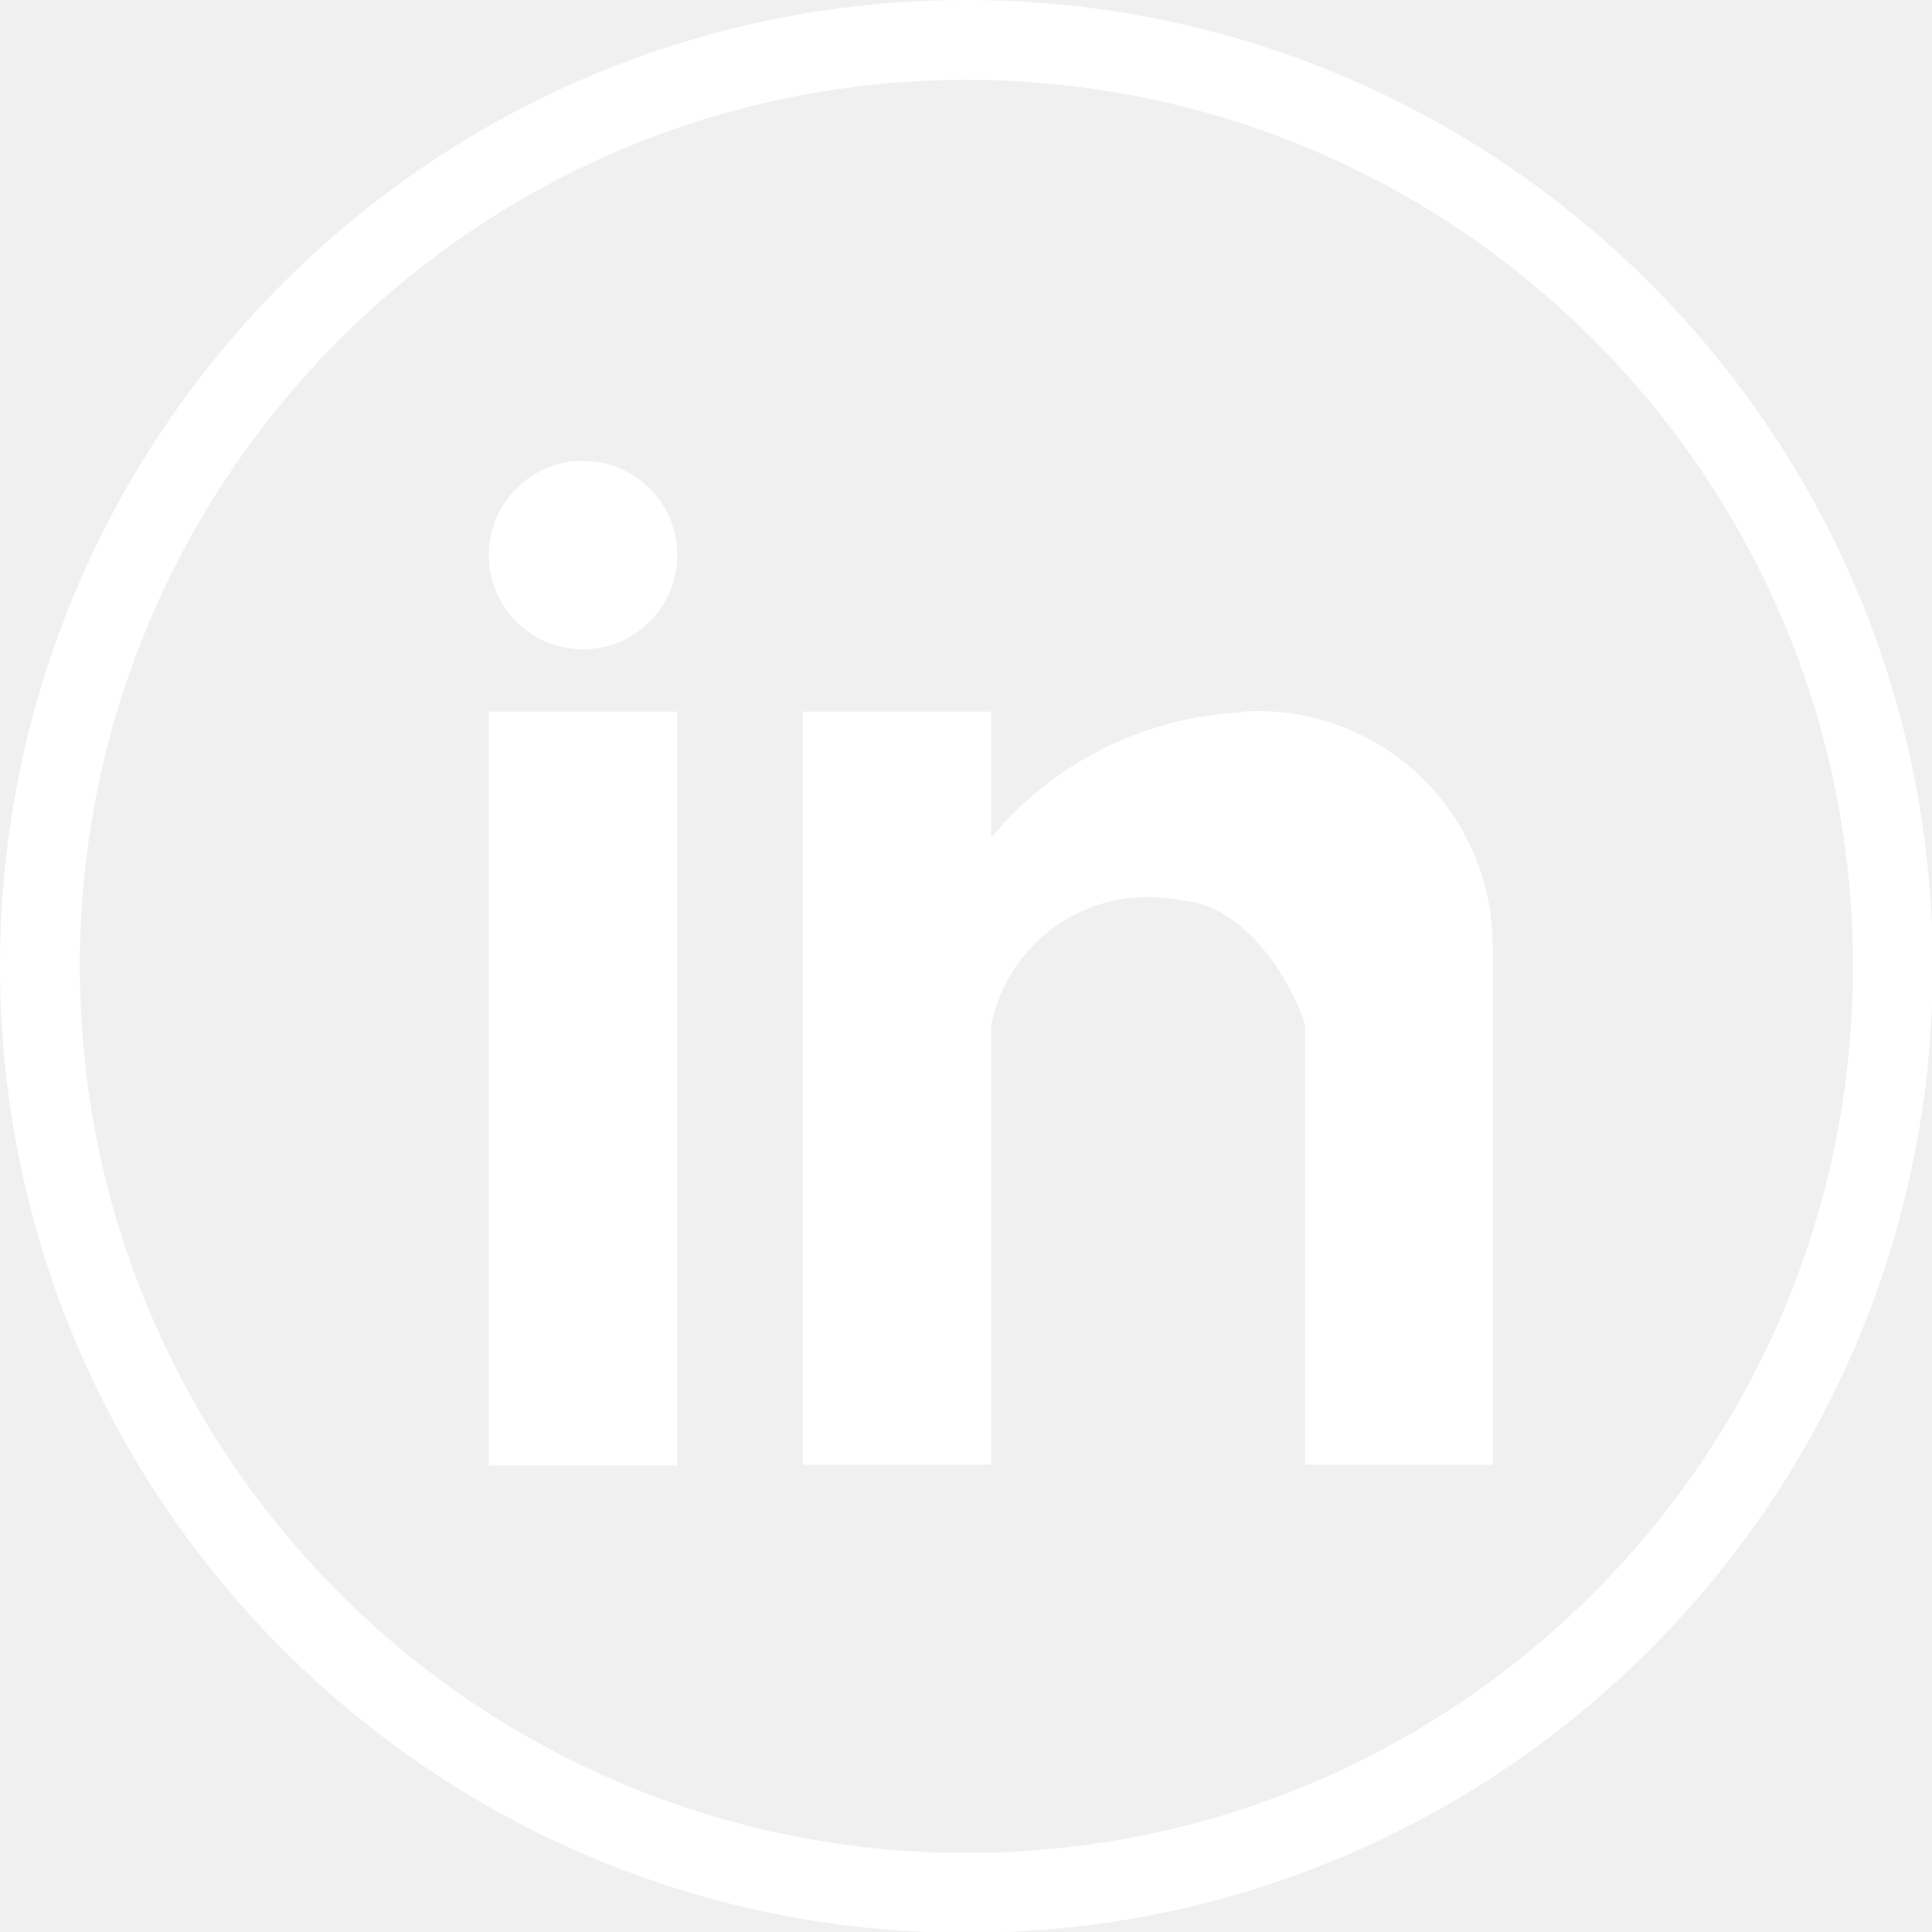
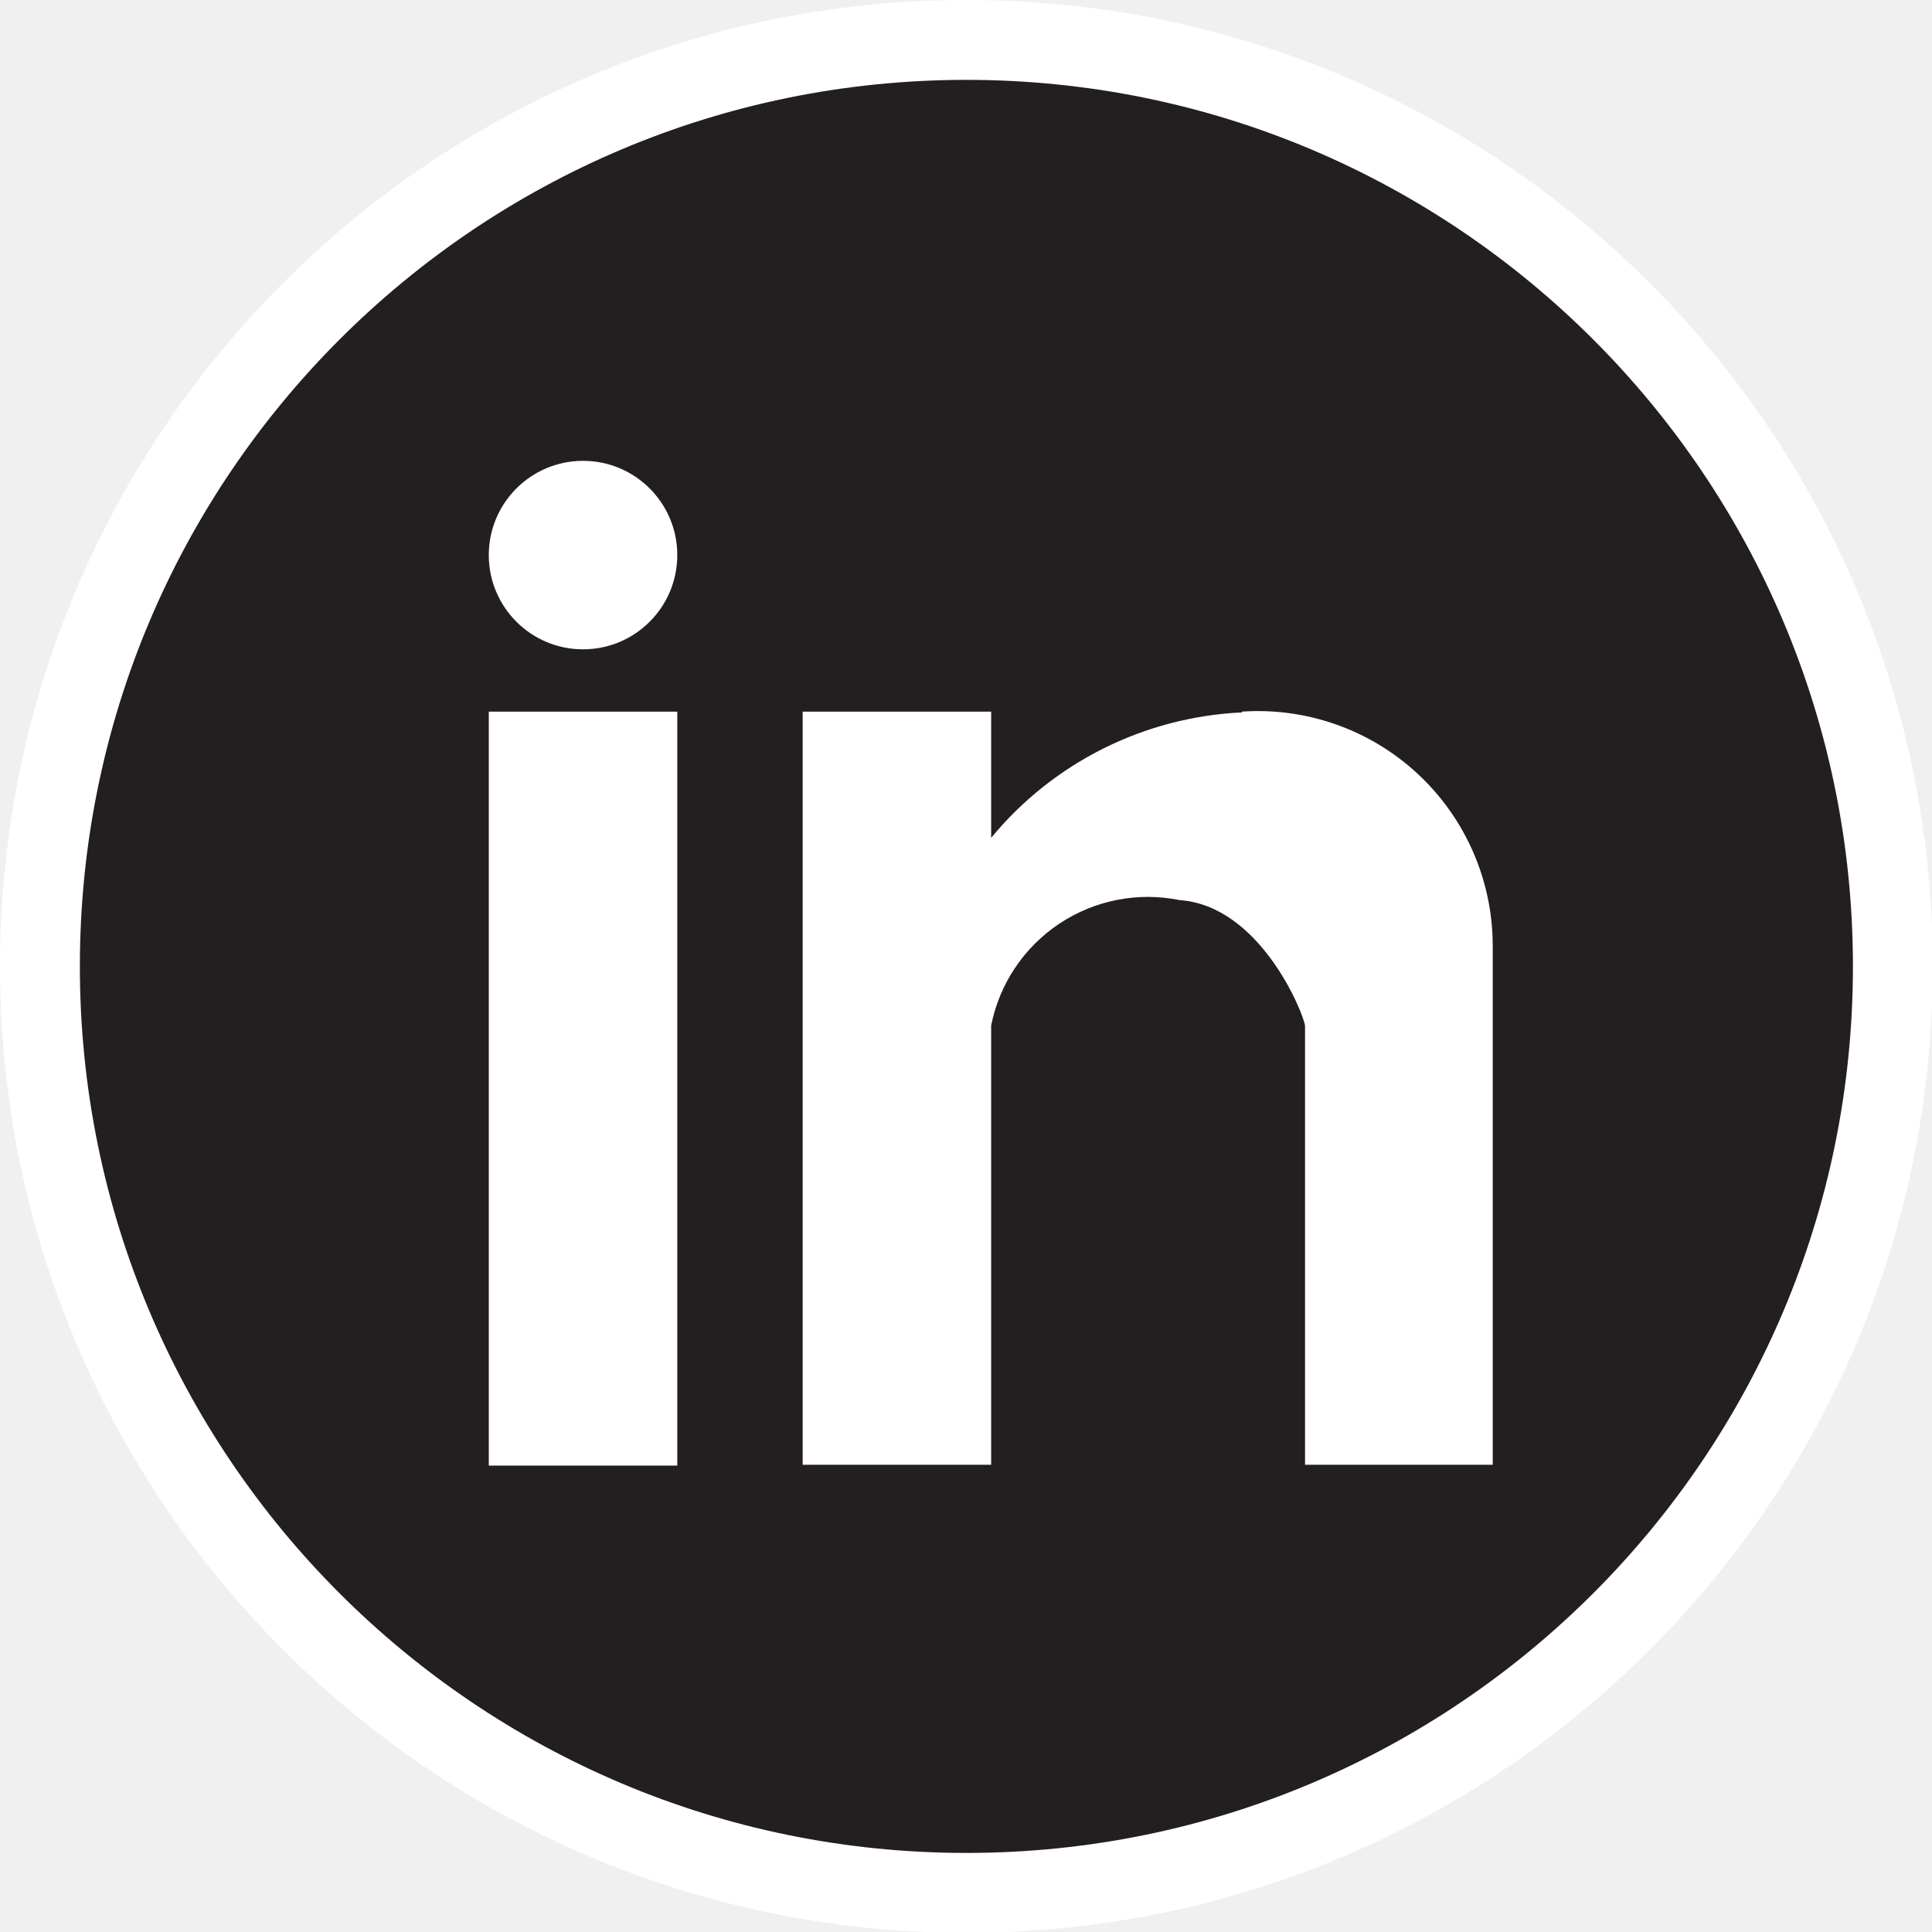
<svg xmlns="http://www.w3.org/2000/svg" viewBox="0 0 24.19 24.19">
  <defs>
-     <style>.cls-1{fill:#fff;}.cls-2{fill:none;stroke:#fff;stroke-miterlimit:10;}</style>
+     <style>.cls-1{fill:#231f20;stroke:#fff;stroke-miterlimit:10;}.cls-2{fill:#fff;}</style>
  </defs>
  <g id="Layer_2" data-name="Layer 2">
    <g id="Layer_1-2" data-name="Layer 1">
-       <path class="cls-1" d="M6.12,18.35H8.48V8.91H6.12Zm9.43-9.43a4.33,4.33,0,0,0-3.14,1.57V8.91H10.05v9.43h2.36v-5.5a2,2,0,0,1,2.36-1.57c1,.07,1.54,1.39,1.57,1.57v5.5h2.35V11.83A2.94,2.94,0,0,0,15.55,8.91ZM7.3,5.77A1.18,1.18,0,1,0,8.48,6.95,1.18,1.18,0,0,0,7.3,5.77Z" />
-       <circle class="cls-2" cx="12.1" cy="12.1" r="11.6" />
+       <circle class="cls-1" cx="12.1" cy="12.1" r="11.6" />
+       <path class="cls-2" d="M6.12,18.35H8.48V8.91H6.12Zm9.43-9.43a4.33,4.33,0,0,0-3.14,1.57V8.91H10.05v9.43h2.36v-5.5a2,2,0,0,1,2.36-1.57c1,.07,1.54,1.39,1.57,1.57v5.5h2.35V11.83A2.94,2.94,0,0,0,15.55,8.91ZM7.3,5.77A1.18,1.18,0,1,0,8.48,6.95,1.18,1.18,0,0,0,7.3,5.77Z" />
    </g>
  </g>
</svg>
